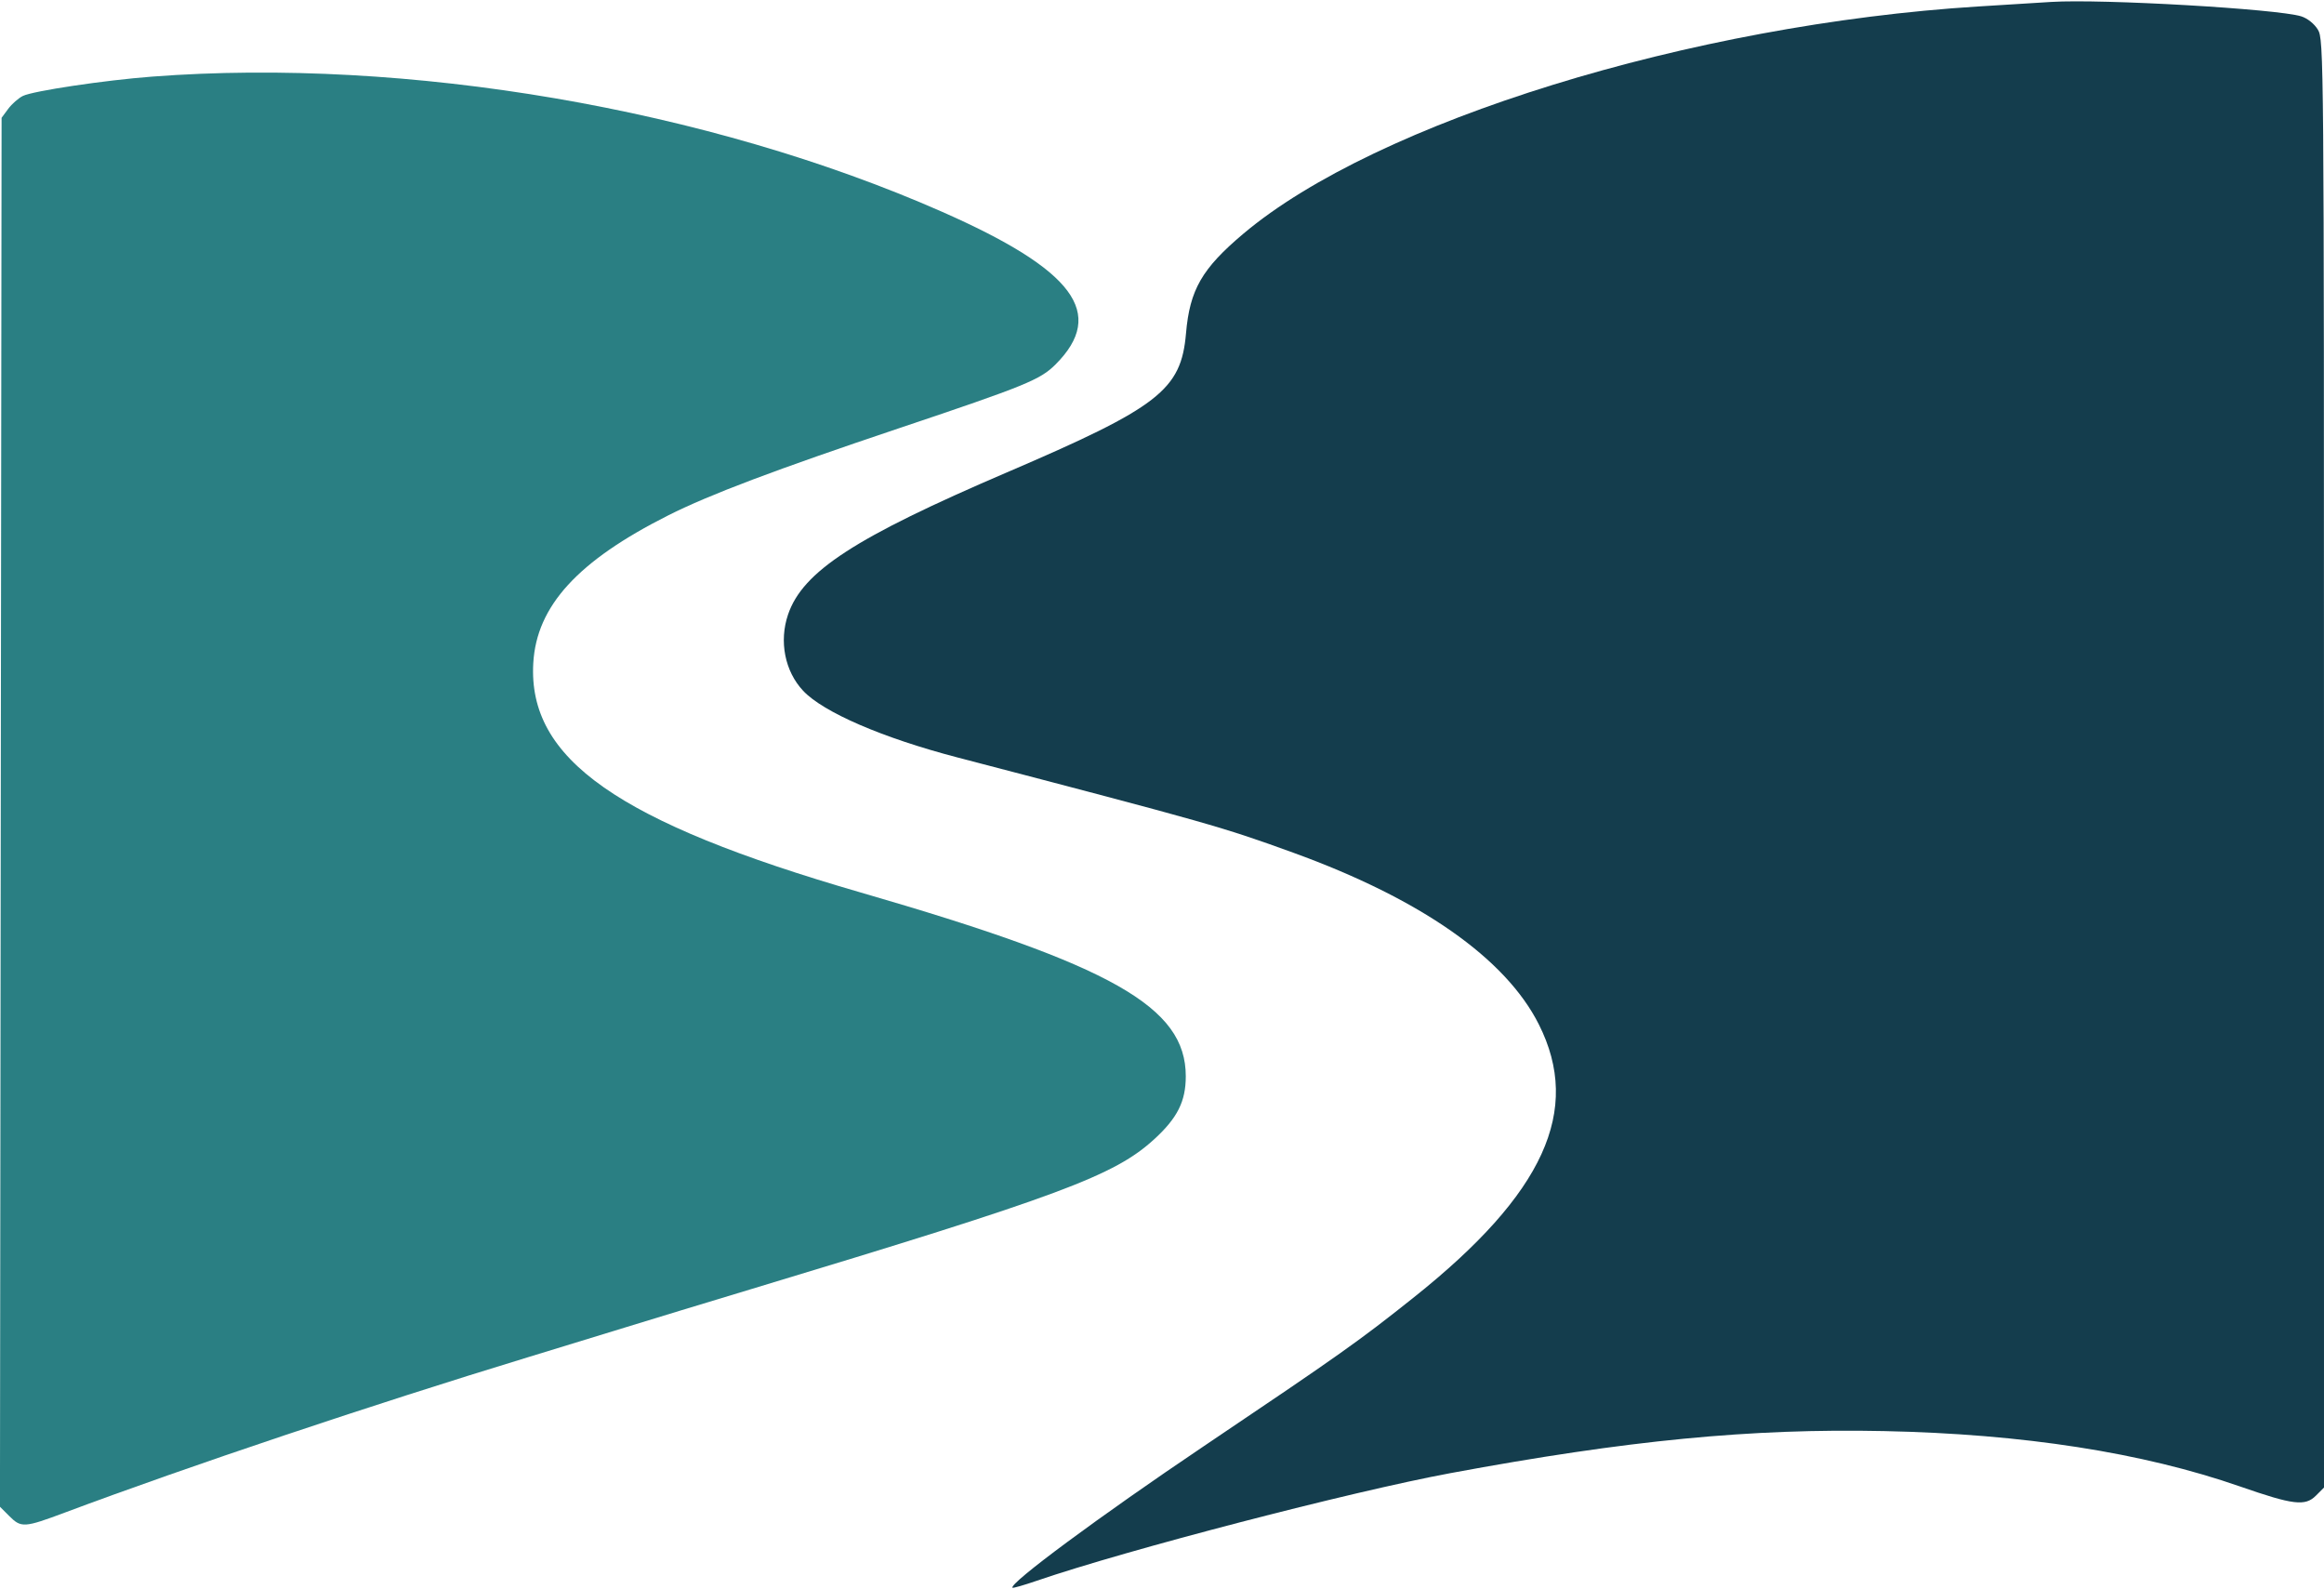
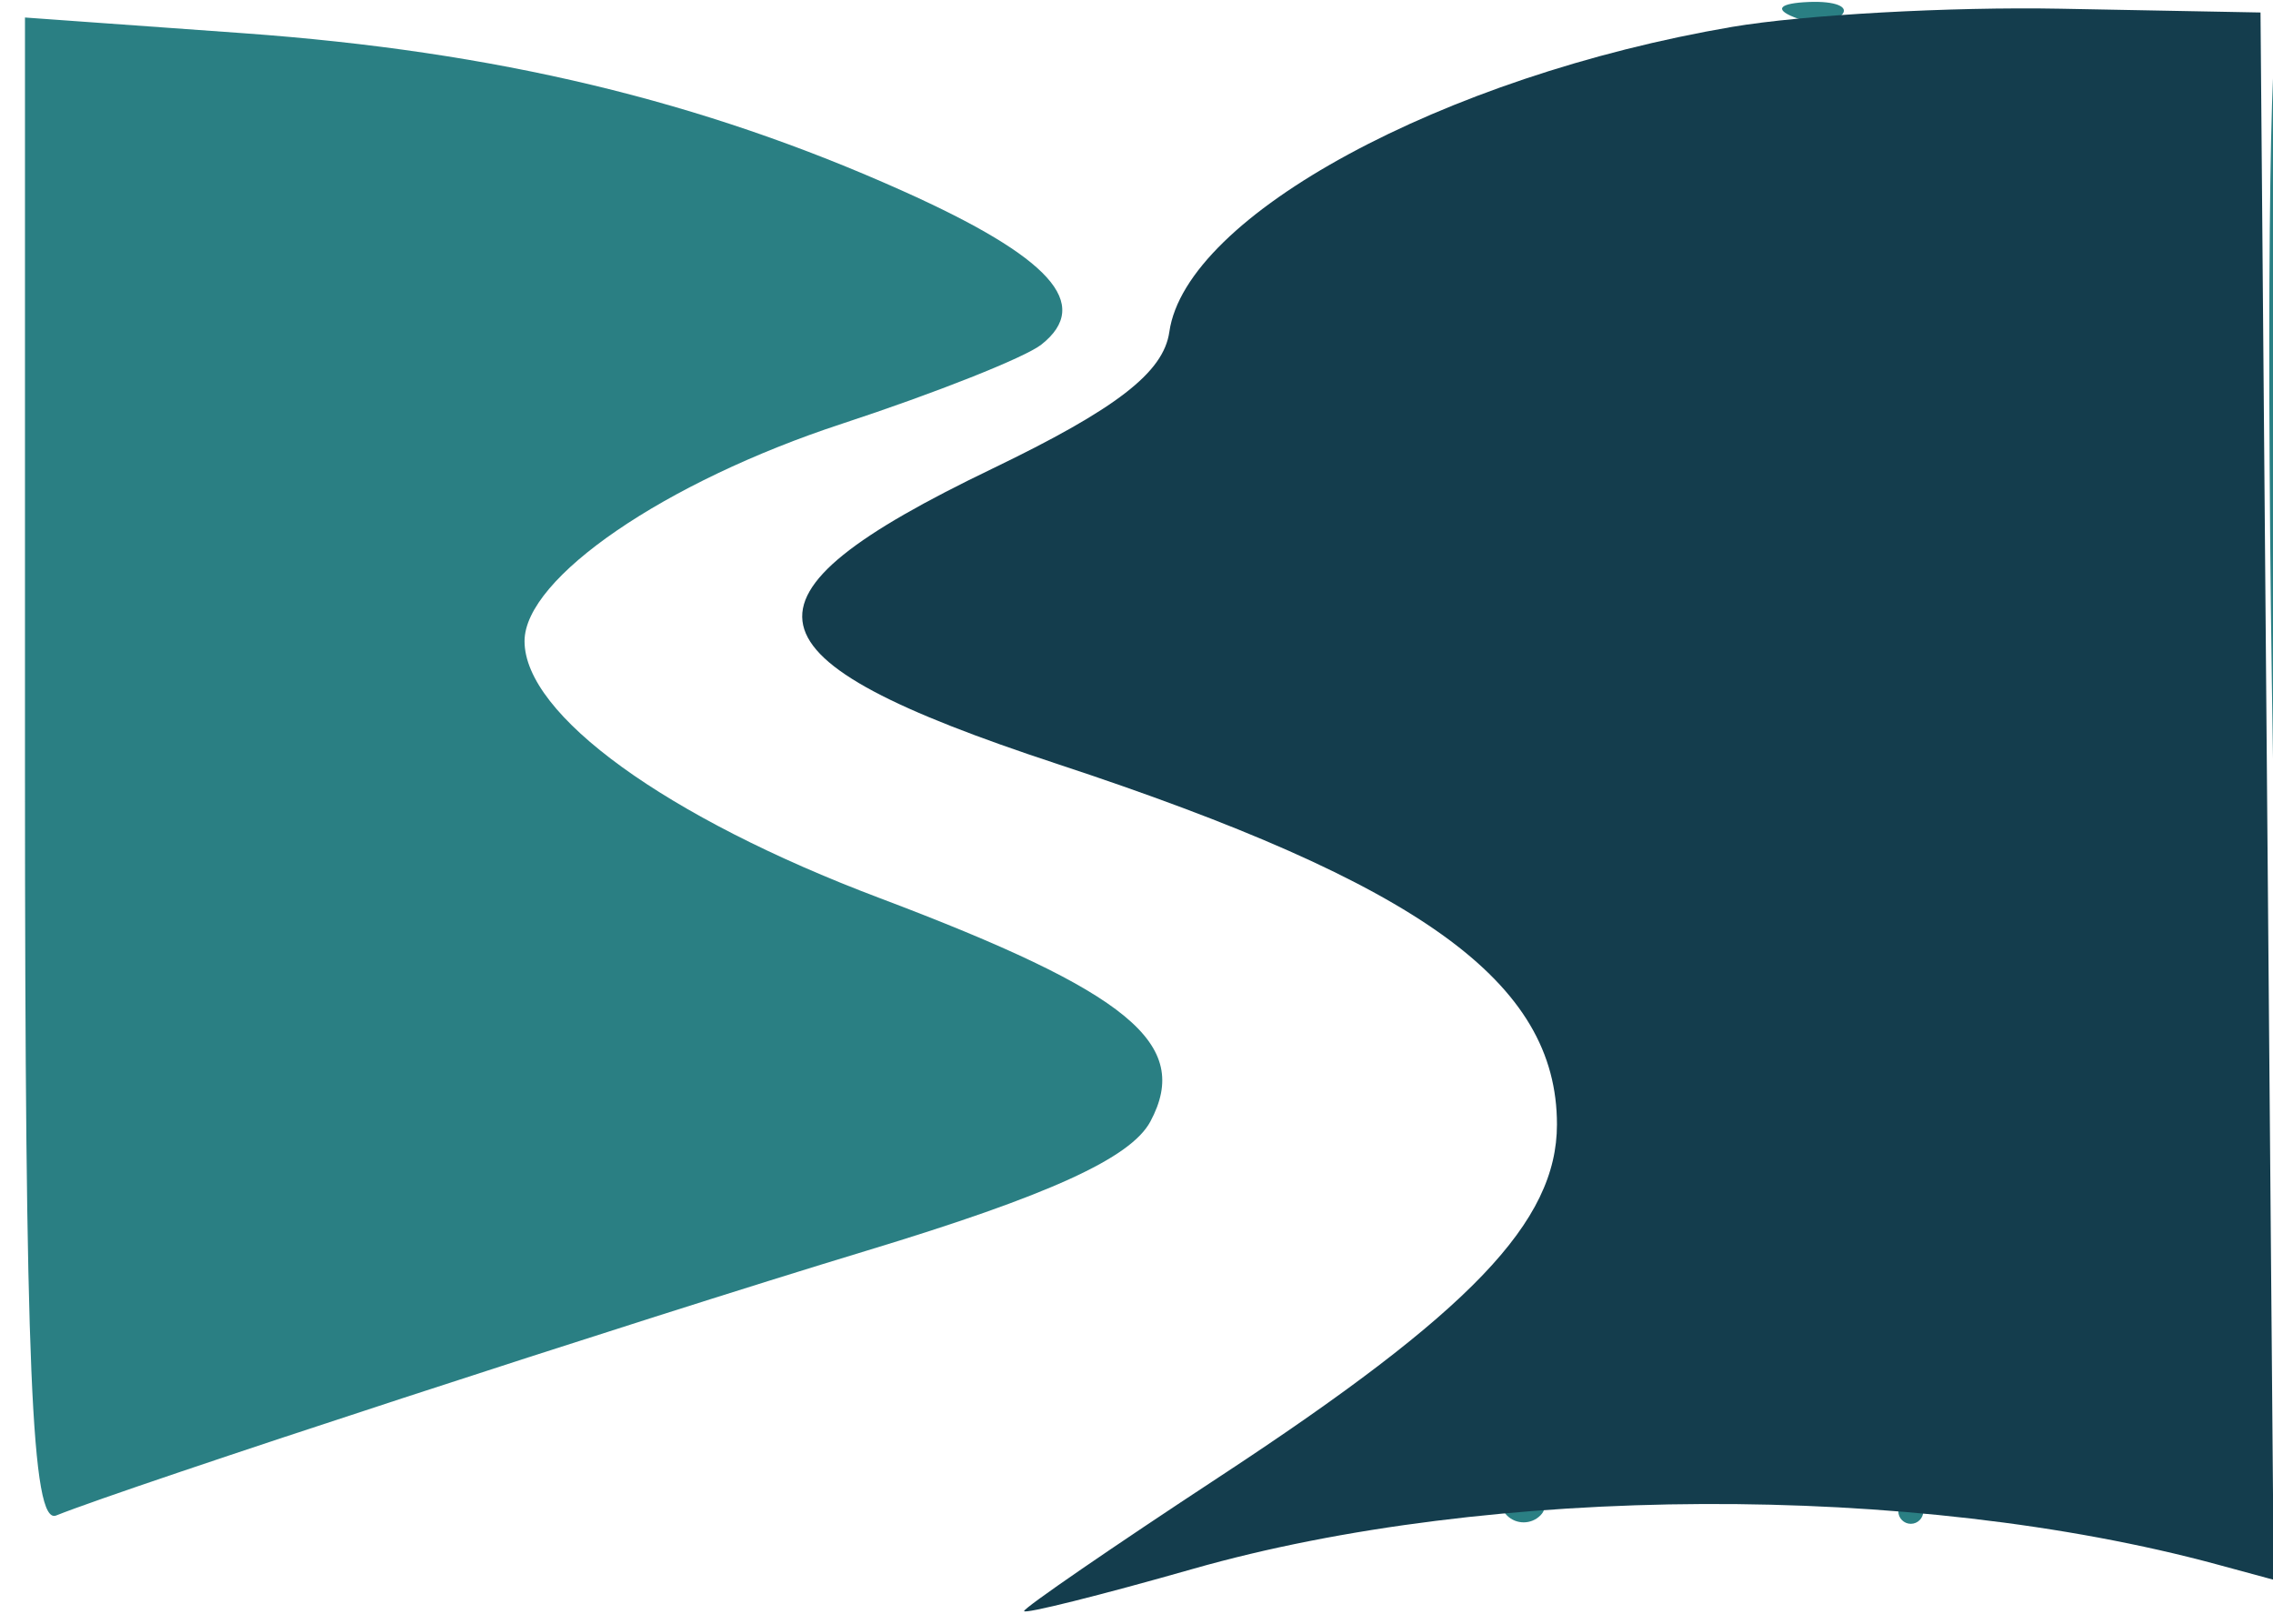
- <svg xmlns="http://www.w3.org/2000/svg" viewBox="0 0 733 501">
-   <path d="M 48.007 24.156 C 33.015 25.296, 10.444 28.670, 7.220 30.253 C 5.823 30.939, 3.739 32.770, 2.590 34.323 L 0.500 37.147 0.243 256.144 L -0.013 475.140 2.916 478.070 C 6.692 481.846, 7.618 481.786, 20.609 476.923 C 59.258 462.454, 117.249 443.007, 166.500 428 C 175.850 425.151, 189.800 420.878, 197.500 418.504 C 205.200 416.129, 222.975 410.724, 237 406.491 C 334.460 377.079, 351.522 370.731, 364.091 359.204 C 371.394 352.508, 374 347.293, 374 339.381 C 374 317.508, 350.862 304.431, 271.500 281.450 C 194.839 259.251, 166.449 239.360, 168.202 209.077 C 169.243 191.089, 182.219 176.891, 210.741 162.531 C 223.778 155.967, 244.443 148.167, 283.774 134.965 C 323.413 121.659, 328.096 119.751, 332.913 114.933 C 349.002 98.844, 338.783 85.127, 297 66.728 C 223.330 34.288, 128.339 18.047, 48.007 24.156" fill="#2A7F83" />
-   <path d="M 647 0.608 C 643.975 0.796, 633.625 1.440, 624 2.038 C 533.442 7.669, 434.070 38.384, 392.169 73.695 C 379.089 84.717, 375.262 91.363, 374.073 105.116 C 372.528 122.989, 365.552 128.401, 317.500 148.999 C 269.603 169.530, 253.188 180.195, 248.554 193.795 C 245.678 202.237, 247.548 211.691, 253.310 217.828 C 259.685 224.619, 278.363 232.687, 302 238.860 C 381.653 259.661, 385.365 260.714, 408 268.928 C 448.116 283.486, 474.858 302.188, 485.353 323.024 C 499.009 350.134, 486.998 376.390, 445.993 409.065 C 428.571 422.947, 423.002 426.893, 379.500 456.169 C 346.944 478.079, 318.095 499.428, 319.349 500.682 C 319.521 500.855, 323.001 499.852, 327.081 498.453 C 355.407 488.746, 426.090 470.365, 457.500 464.538 C 513.411 454.166, 552.201 450.404, 594.228 451.279 C 638.112 452.192, 675.758 458.046, 706.500 468.740 C 723.299 474.583, 727.053 475.038, 730.449 471.642 L 733 469.091 732.996 240.795 C 732.993 17.481, 732.951 12.431, 731.074 9.353 C 729.944 7.500, 727.787 5.775, 725.827 5.156 C 718.407 2.815, 662.966 -0.384, 647 0.608" fill="#143D4D" />
+ <svg xmlns="http://www.w3.org/2000/svg" viewBox="0 0 91 65">
+   <path d="M 71.813 0.683 C 72.534 0.972, 73.397 0.936, 73.729 0.604 C 74.061 0.272, 73.471 0.036, 72.417 0.079 C 71.252 0.127, 71.015 0.364, 71.813 0.683 M 90.999 30.299 L 91.498 60.500 91.764 31.065 C 91.911 14.876, 91.686 1.286, 91.265 0.864 C 90.844 0.443, 90.725 13.688, 90.999 30.299 M 1 30.934 C 1 54.720, 1.267 61.060, 2.250 60.666 C 5.244 59.468, 25.364 52.895, 34.726 50.057 C 41.995 47.853, 45.272 46.360, 46.056 44.895 C 47.721 41.784, 45.230 39.730, 35.202 35.945 C 26.673 32.726, 21 28.620, 21 25.666 C 21 23.135, 26.618 19.289, 33.717 16.960 C 37.447 15.735, 41.036 14.311, 41.691 13.794 C 43.746 12.171, 42.064 10.302, 36.164 7.654 C 28.081 4.027, 19.858 2.058, 9.750 1.330 L 1 0.701 1 30.934 M 60.333 60.667 C 60.700 61.033, 61.300 61.033, 61.667 60.667 C 62.033 60.300, 61.733 60, 61 60 C 60.267 60, 59.967 60.300, 60.333 60.667 M 76 60.500 C 76 60.775, 76.225 61, 76.500 61 C 76.775 61, 77 60.775, 77 60.500 C 77 60.225, 76.775 60, 76.500 60 C 76.225 60, 76 60.225, 76 60.500" fill="#2A7F83" />
+   <path d="M 69.347 1.076 C 57.774 3.051, 47.477 8.630, 46.815 13.284 C 46.584 14.912, 44.697 16.368, 39.712 18.769 C 28.937 23.956, 29.465 26.341, 42.325 30.581 C 56.894 35.384, 62.333 39.308, 62.333 45.013 C 62.333 48.914, 58.893 52.505, 48.821 59.117 C 44.520 61.941, 41 64.360, 41 64.492 C 41 64.624, 44.038 63.865, 47.750 62.807 C 59.669 59.408, 76.616 59.334, 88.764 62.627 L 91.029 63.241 90.764 31.870 L 90.500 0.500 82.500 0.349 C 78.100 0.265, 72.181 0.593, 69.347 1.076" fill="#143D4D" />
</svg>
